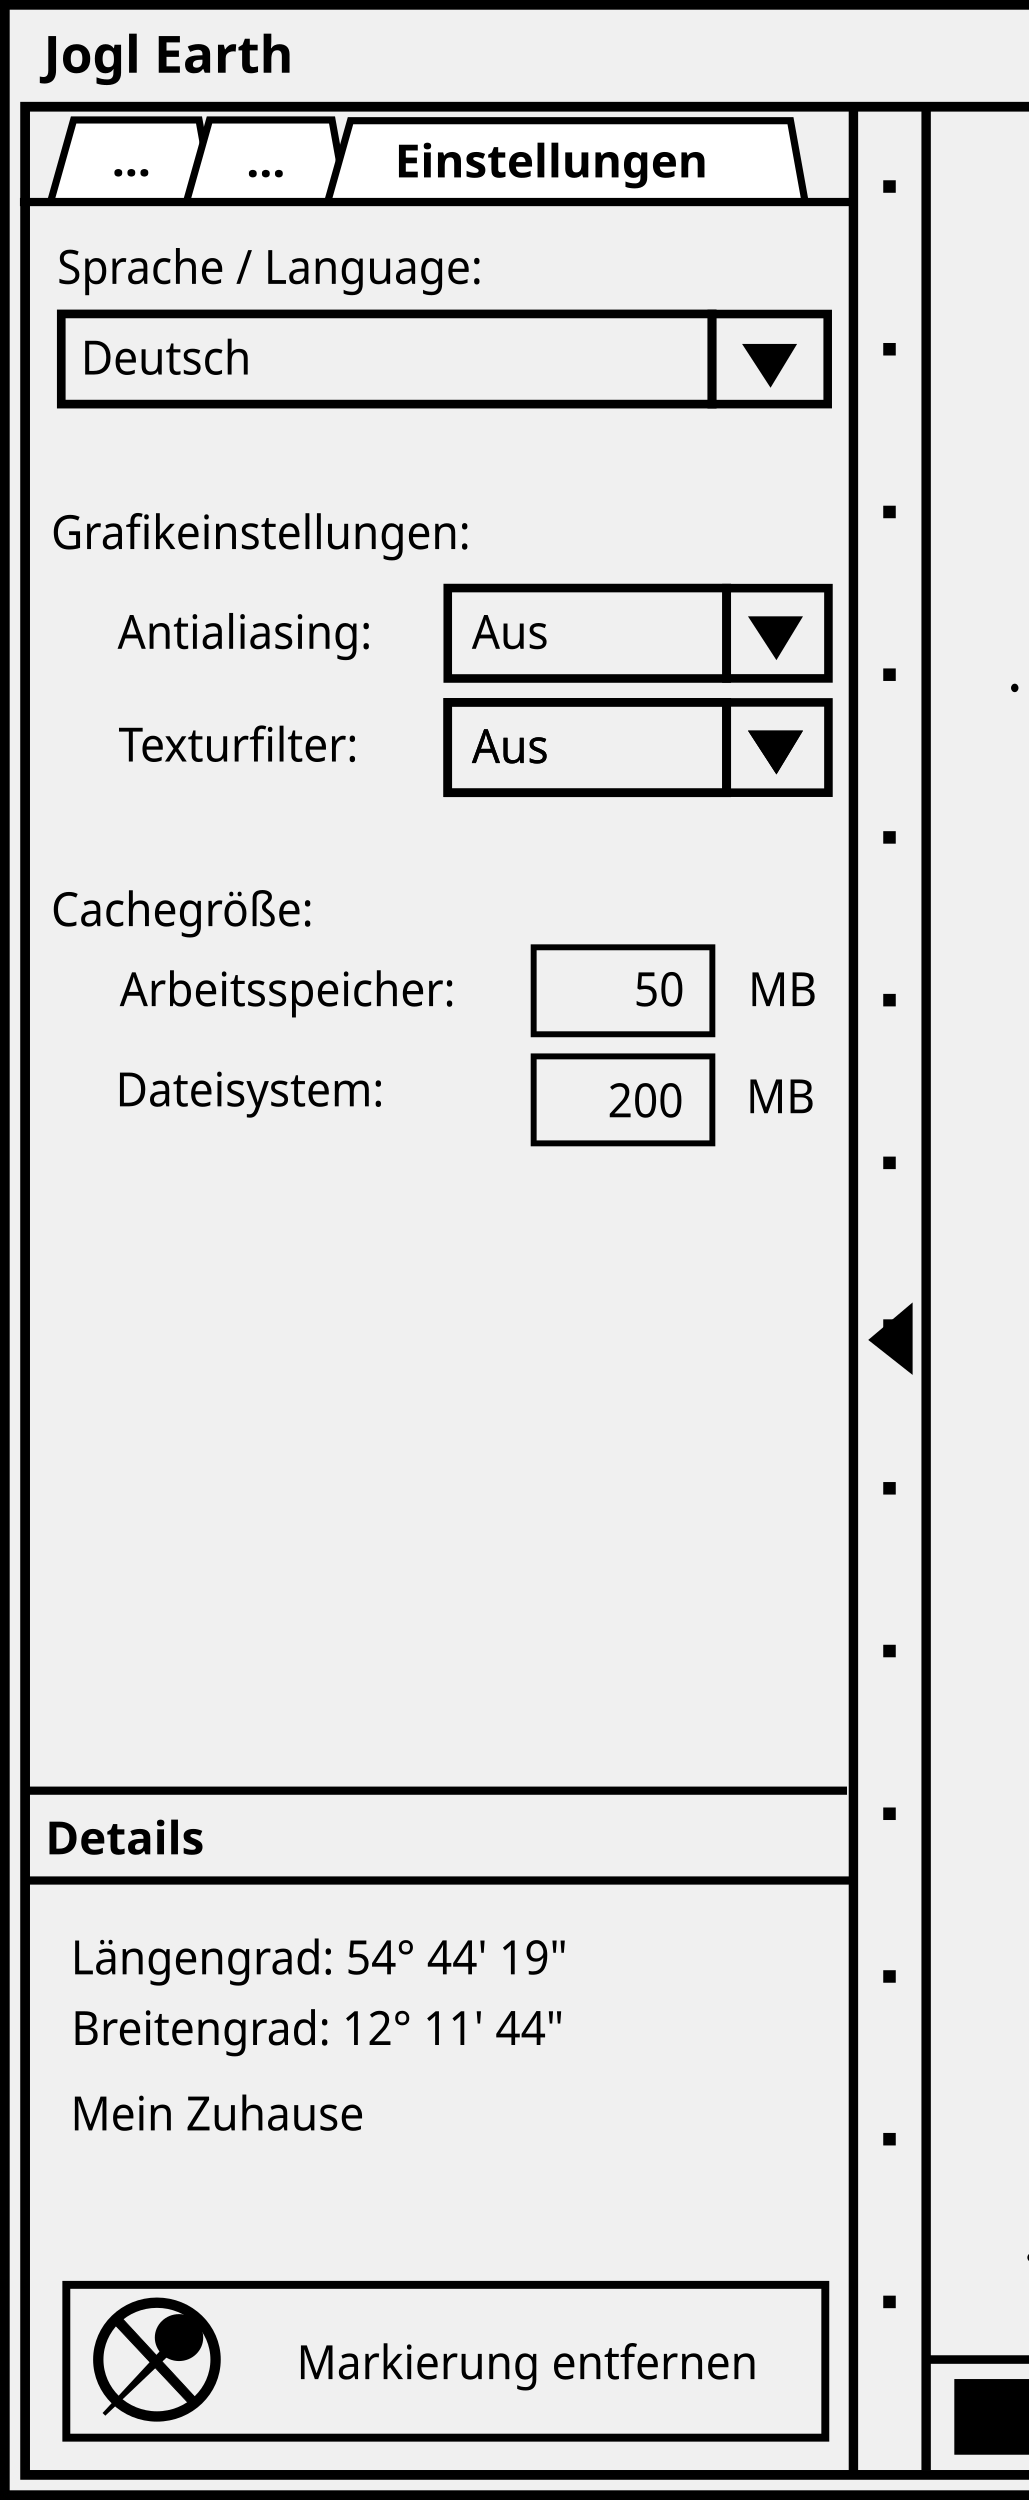
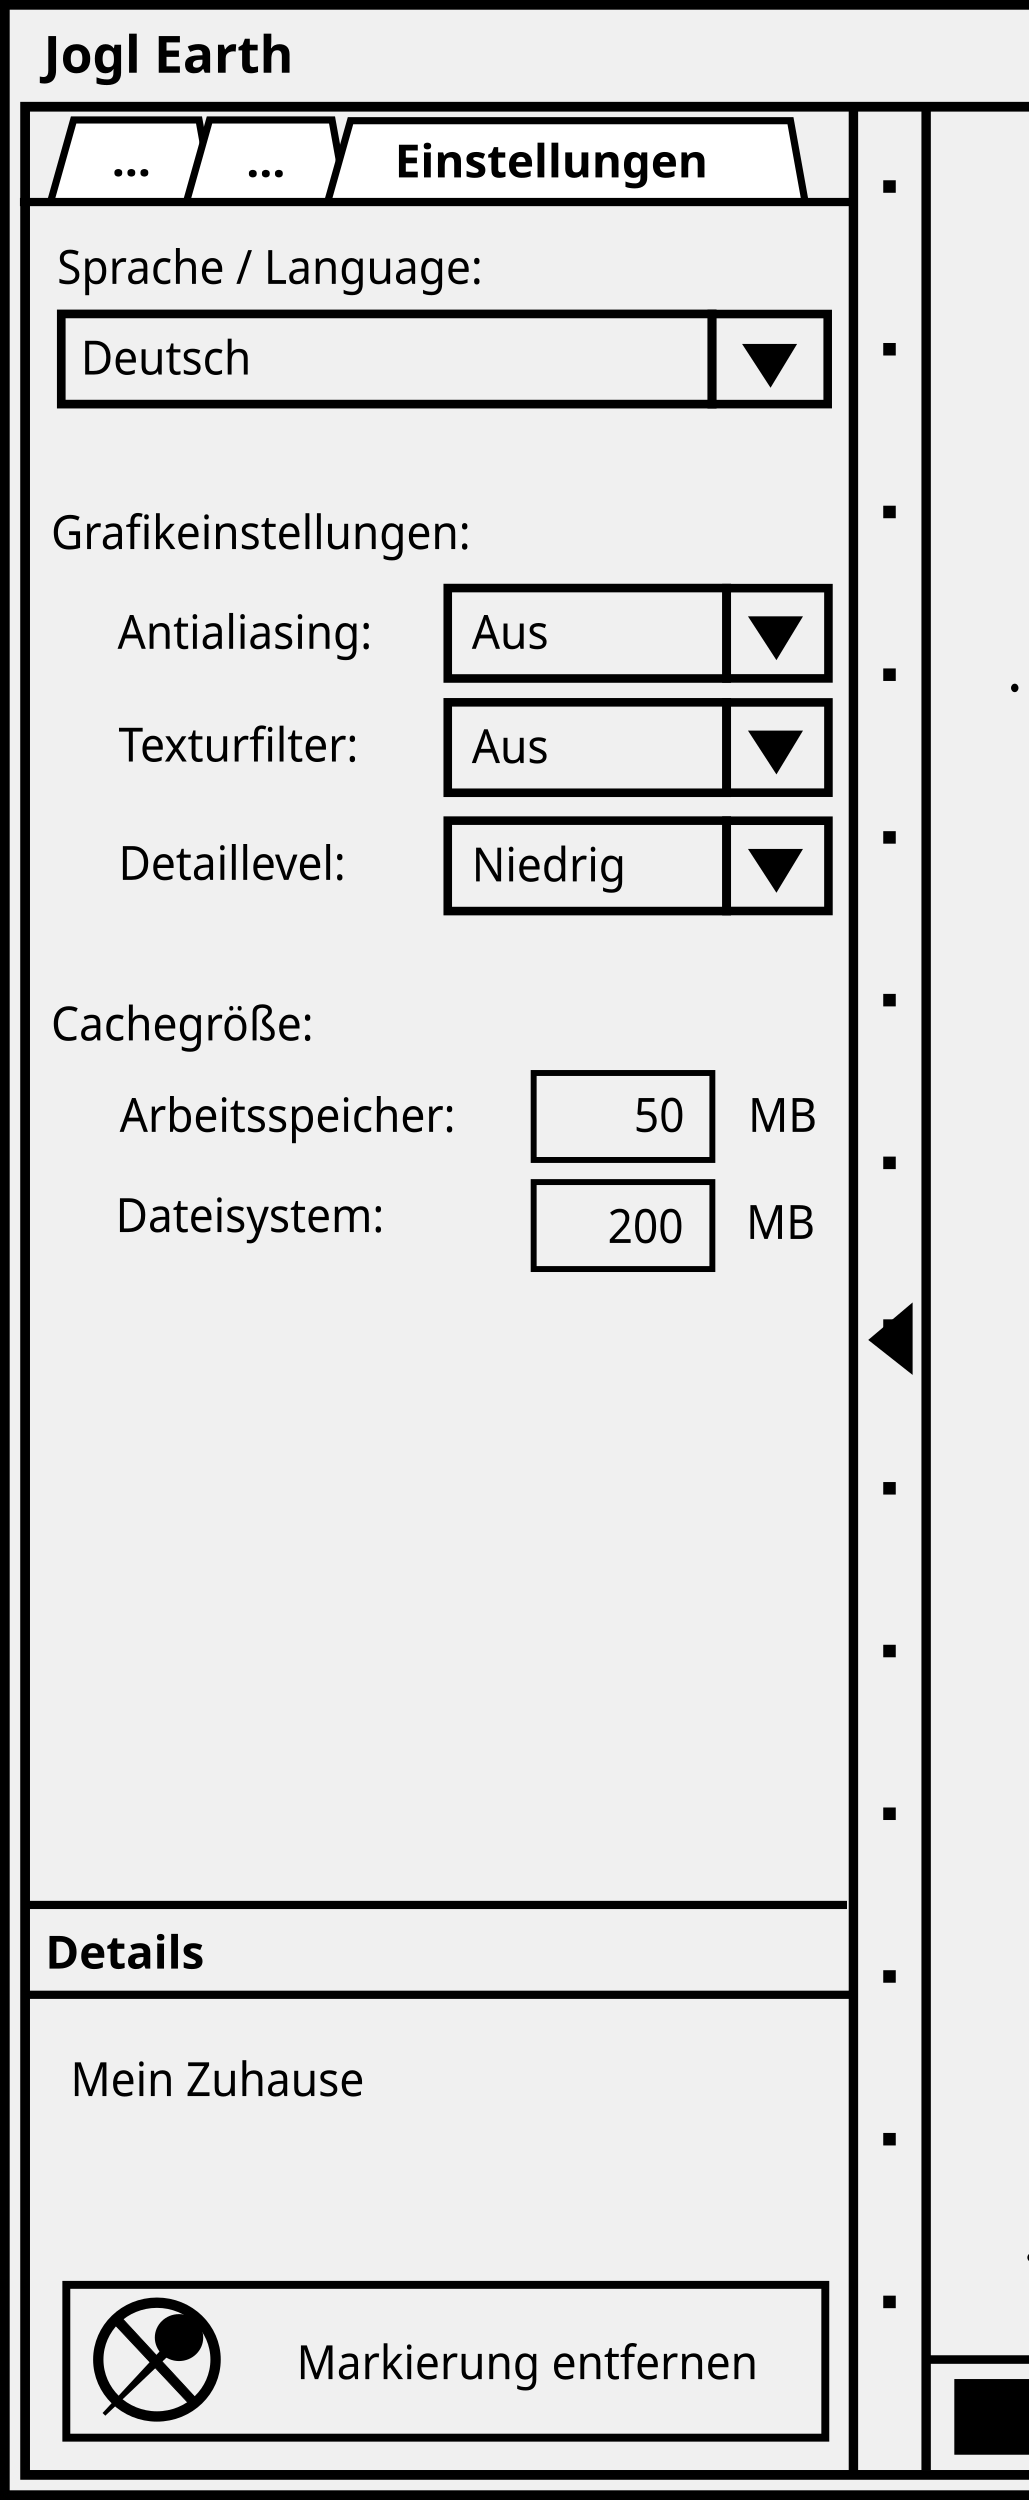
<svg xmlns="http://www.w3.org/2000/svg" width="180" height="437.555" id="svg2" version="1.1">
  <defs id="defs4" />
  <g id="layer1" transform="translate(-18.82523,-301.1038)">
-     <text xml:space="preserve" style="font-size:36.812px;font-style:normal;font-weight:normal;text-align:start;line-height:125%;letter-spacing:0px;word-spacing:0px;text-anchor:start;fill:#000000;fill-opacity:1;stroke:none;font-family:Sans" x="154.671" y="462.07" id="text7509" transform="scale(0.96829,1.032749)">
-       <tspan id="tspan7511" x="154.671" y="462.07" style="font-size:8px;text-align:start;text-anchor:start">MB</tspan>
+     <text xml:space="preserve" style="font-size:36.812px;font-style:normal;font-weight:normal;text-align:start;line-height:125%;letter-spacing:0px;word-spacing:0px;text-anchor:start;fill:#000000;fill-opacity:1;stroke:none;font-family:Sans" x="154.671" y="483.373" id="text7509" transform="scale(0.96829,1.032749)">
+       <tspan id="tspan7511" x="154.671" y="483.373" style="font-size:8px;text-align:start;text-anchor:start">MB</tspan>
    </text>
    <path id="path4767" d="m 27.656,336.49 4.053,-14.39 21.947,0 2.533,14.039" style="fill:#ffffff;fill-opacity:1;stroke:#000000;stroke-width:1.252;stroke-linecap:butt;stroke-linejoin:miter;stroke-miterlimit:4;stroke-opacity:1;stroke-dasharray:none" />
-     <text xml:space="preserve" style="font-size:36.812px;font-style:normal;font-weight:normal;text-align:start;line-height:125%;letter-spacing:0px;word-spacing:0px;text-anchor:start;fill:#000000;fill-opacity:1;stroke:none;font-family:Sans" x="28.676" y="448.514" id="text7493" transform="scale(0.96829,1.032749)">
-       <tspan id="tspan7495" x="28.676" y="448.514" style="font-size:8px;text-align:start;text-anchor:start">Cachegröße:</tspan>
+     <text xml:space="preserve" style="font-size:36.812px;font-style:normal;font-weight:normal;text-align:start;line-height:125%;letter-spacing:0px;word-spacing:0px;text-anchor:start;fill:#000000;fill-opacity:1;stroke:none;font-family:Sans" x="28.676" y="467.88" id="text7493" transform="scale(0.96829,1.032749)">
+       <tspan id="tspan7495" x="28.676" y="467.88" style="font-size:8px;text-align:start;text-anchor:start">Cachegröße:</tspan>
    </text>
    <rect style="fill:none;stroke:#000000;stroke-width:1.706;stroke-linecap:butt;stroke-linejoin:miter;stroke-miterlimit:4;stroke-opacity:1;stroke-dasharray:none" id="rect2985" width="561.002" height="414.481" x="23.219" y="319.784" />
    <path style="fill:none;stroke:#000000;stroke-width:1.647;stroke-linecap:butt;stroke-linejoin:miter;stroke-miterlimit:4;stroke-opacity:1;stroke-dasharray:none" d="m 180.919,319.598 0,413.87" id="path3755" />
    <path style="fill:none;stroke:#000000;stroke-width:1.497;stroke-linecap:butt;stroke-linejoin:miter;stroke-miterlimit:4;stroke-opacity:1;stroke-dasharray:none" d="m 181.296,714.076 375.1,0" id="path3759" />
    <rect y="301.952" x="19.674" height="435.859" width="567.379" id="rect3761" style="fill:none;stroke:#000000;stroke-width:1.697;stroke-linecap:butt;stroke-linejoin:miter;stroke-miterlimit:4;stroke-opacity:1;stroke-dasharray:none" />
    <rect y="-729.984" x="-245.489" height="11.804" width="28.916" id="rect3799" style="fill:none;stroke:#000000;stroke-width:1.504;stroke-miterlimit:4;stroke-opacity:1;stroke-dasharray:none" transform="scale(-1,-1)" />
    <rect style="fill:#000000;fill-opacity:1;stroke:#000000;stroke-width:1.771;stroke-miterlimit:4;stroke-opacity:1;stroke-dasharray:none" id="rect3801" width="41.275" height="11.476" x="-228.012" y="-729.85" transform="scale(-1,-1)" />
    <text xml:space="preserve" style="font-size:40px;font-style:normal;font-weight:normal;line-height:125%;letter-spacing:0px;word-spacing:0px;fill:#000000;fill-opacity:1;stroke:none;font-family:Sans" x="207.839" y="726.166" id="text3803">
      <tspan id="tspan3805" x="207.839" y="726.166" style="font-size:6px;font-weight:bold;fill:#ffffff;-inkscape-font-specification:Sans Bold">75%</tspan>
    </text>
    <path transform="matrix(0.006629,0,0,0.00788205,246.0169,393.2799)" d="m 483.571,409.148 c 0,51.875 -43.972,93.929 -98.214,93.929 -54.242,0 -98.214,-42.053 -98.214,-93.929 0,-51.875 43.972,-93.929 98.214,-93.929 54.242,0 98.214,42.053 98.214,93.929 z" id="path3820-26" style="fill:#000000;fill-opacity:1;stroke:none" />
    <path transform="matrix(0.006629,0,0,0.00788205,243.5169,365.0656)" d="m 483.571,409.148 c 0,51.875 -43.972,93.929 -98.214,93.929 -54.242,0 -98.214,-42.053 -98.214,-93.929 0,-51.875 43.972,-93.929 98.214,-93.929 54.242,0 98.214,42.053 98.214,93.929 z" id="path3820-9" style="fill:#000000;fill-opacity:1;stroke:none" />
    <path transform="matrix(0.006629,0,0,0.00788205,253.5169,456.4942)" d="m 483.571,409.148 c 0,51.875 -43.972,93.929 -98.214,93.929 -54.242,0 -98.214,-42.053 -98.214,-93.929 0,-51.875 43.972,-93.929 98.214,-93.929 54.242,0 98.214,42.053 98.214,93.929 z" id="path3820-0" style="fill:#000000;fill-opacity:1;stroke:none" />
    <path transform="matrix(0.006629,0,0,0.00788205,224.2312,421.1371)" d="m 483.571,409.148 c 0,51.875 -43.972,93.929 -98.214,93.929 -54.242,0 -98.214,-42.053 -98.214,-93.929 0,-51.875 43.972,-93.929 98.214,-93.929 54.242,0 98.214,42.053 98.214,93.929 z" id="path3820-8" style="fill:#000000;fill-opacity:1;stroke:none" />
    <path transform="matrix(0.006629,0,0,0.00788205,229.9455,476.8514)" d="m 483.571,409.148 c 0,51.875 -43.972,93.929 -98.214,93.929 -54.242,0 -98.214,-42.053 -98.214,-93.929 0,-51.875 43.972,-93.929 98.214,-93.929 54.242,0 98.214,42.053 98.214,93.929 z" id="path3820-269" style="fill:#000000;fill-opacity:1;stroke:none" />
    <path transform="matrix(0.006629,0,0,0.00788205,226.0169,341.1371)" d="m 483.571,409.148 c 0,51.875 -43.972,93.929 -98.214,93.929 -54.242,0 -98.214,-42.053 -98.214,-93.929 0,-51.875 43.972,-93.929 98.214,-93.929 54.242,0 98.214,42.053 98.214,93.929 z" id="path3820-02" style="fill:#000000;fill-opacity:1;stroke:none" />
    <path transform="matrix(0.006629,0,0,0.00788205,208.1598,356.1371)" d="m 483.571,409.148 c 0,51.875 -43.972,93.929 -98.214,93.929 -54.242,0 -98.214,-42.053 -98.214,-93.929 0,-51.875 43.972,-93.929 98.214,-93.929 54.242,0 98.214,42.053 98.214,93.929 z" id="path3820-86" style="fill:#000000;fill-opacity:1;stroke:none" />
    <path transform="matrix(0.006629,0,0,0.00788205,212.4455,395.4228)" d="m 483.571,409.148 c 0,51.875 -43.972,93.929 -98.214,93.929 -54.242,0 -98.214,-42.053 -98.214,-93.929 0,-51.875 43.972,-93.929 98.214,-93.929 54.242,0 98.214,42.053 98.214,93.929 z" id="path3820-19" style="fill:#000000;fill-opacity:1;stroke:none" />
    <path transform="matrix(0.006629,0,0,0.00788205,228.1598,376.8514)" d="m 483.571,409.148 c 0,51.875 -43.972,93.929 -98.214,93.929 -54.242,0 -98.214,-42.053 -98.214,-93.929 0,-51.875 43.972,-93.929 98.214,-93.929 54.242,0 98.214,42.053 98.214,93.929 z" id="path3820-38" style="fill:#000000;fill-opacity:1;stroke:none" />
    <path transform="matrix(0.006629,0,0,0.00788205,211.0169,468.9942)" d="m 483.571,409.148 c 0,51.875 -43.972,93.929 -98.214,93.929 -54.242,0 -98.214,-42.053 -98.214,-93.929 0,-51.875 43.972,-93.929 98.214,-93.929 54.242,0 98.214,42.053 98.214,93.929 z" id="path3820-6" style="fill:#000000;fill-opacity:1;stroke:none" />
    <path transform="matrix(0.006629,0,0,0.00788205,193.874,418.2799)" d="m 483.571,409.148 c 0,51.875 -43.972,93.929 -98.214,93.929 -54.242,0 -98.214,-42.053 -98.214,-93.929 0,-51.875 43.972,-93.929 98.214,-93.929 54.242,0 98.214,42.053 98.214,93.929 z" id="path3820-09" style="fill:#000000;fill-opacity:1;stroke:none" />
    <path transform="matrix(0.006629,0,0,0.00788205,198.874,483.2799)" d="m 483.571,409.148 c 0,51.875 -43.972,93.929 -98.214,93.929 -54.242,0 -98.214,-42.053 -98.214,-93.929 0,-51.875 43.972,-93.929 98.214,-93.929 54.242,0 98.214,42.053 98.214,93.929 z" id="path3820-45" style="fill:#000000;fill-opacity:1;stroke:none" />
    <path transform="matrix(0.006629,0,0,0.00788205,219.5883,509.7085)" d="m 483.571,409.148 c 0,51.875 -43.972,93.929 -98.214,93.929 -54.242,0 -98.214,-42.053 -98.214,-93.929 0,-51.875 43.972,-93.929 98.214,-93.929 54.242,0 98.214,42.053 98.214,93.929 z" id="path3820-44" style="fill:#000000;fill-opacity:1;stroke:none" />
    <path transform="matrix(0.006629,0,0,0.00788205,251.7312,505.4228)" d="m 483.571,409.148 c 0,51.875 -43.972,93.929 -98.214,93.929 -54.242,0 -98.214,-42.053 -98.214,-93.929 0,-51.875 43.972,-93.929 98.214,-93.929 54.242,0 98.214,42.053 98.214,93.929 z" id="path3820-94" style="fill:#000000;fill-opacity:1;stroke:none" />
    <path transform="matrix(0.006629,0,0,0.00788205,251.0169,551.8514)" d="m 483.571,409.148 c 0,51.875 -43.972,93.929 -98.214,93.929 -54.242,0 -98.214,-42.053 -98.214,-93.929 0,-51.875 43.972,-93.929 98.214,-93.929 54.242,0 98.214,42.053 98.214,93.929 z" id="path3820-48" style="fill:#000000;fill-opacity:1;stroke:none" />
    <path transform="matrix(0.006629,0,0,0.00788205,240.3026,536.8514)" d="m 483.571,409.148 c 0,51.875 -43.972,93.929 -98.214,93.929 -54.242,0 -98.214,-42.053 -98.214,-93.929 0,-51.875 43.972,-93.929 98.214,-93.929 54.242,0 98.214,42.053 98.214,93.929 z" id="path3820-00" style="fill:#000000;fill-opacity:1;stroke:none" />
-     <path transform="matrix(0.006629,0,0,0.00788205,213.874,629.4228)" d="m 483.571,409.148 c 0,51.875 -43.972,93.929 -98.214,93.929 -54.242,0 -98.214,-42.053 -98.214,-93.929 0,-51.875 43.972,-93.929 98.214,-93.929 54.242,0 98.214,42.053 98.214,93.929 z" id="path3820-15" style="fill:#000000;fill-opacity:1;stroke:none" />
+     <path transform="matrix(0.006629,0,0,0.00788205,213.874,649.4228)" d="m 483.571,409.148 a 98.214,93.929 0 1 1 -196.429,0 98.214,93.929 0 1 1 196.429,0 z" id="path3820-15" style="fill:#000000;fill-opacity:1;stroke:none" />
    <path transform="matrix(0.006629,0,0,0.00788205,206.7312,659.4228)" d="m 483.571,409.148 c 0,51.875 -43.972,93.929 -98.214,93.929 -54.242,0 -98.214,-42.053 -98.214,-93.929 0,-51.875 43.972,-93.929 98.214,-93.929 54.242,0 98.214,42.053 98.214,93.929 z" id="path3820-04" style="fill:#000000;fill-opacity:1;stroke:none" />
    <path transform="matrix(0.006629,0,0,0.00788205,216.7312,675.8514)" d="m 483.571,409.148 c 0,51.875 -43.972,93.929 -98.214,93.929 -54.242,0 -98.214,-42.053 -98.214,-93.929 0,-51.875 43.972,-93.929 98.214,-93.929 54.242,0 98.214,42.053 98.214,93.929 z" id="path3820-21" style="fill:#000000;fill-opacity:1;stroke:none" />
    <path transform="matrix(0.006629,0,0,-0.00788205,196.7312,699.4441)" d="m 483.571,409.148 c 0,51.875 -43.972,93.929 -98.214,93.929 -54.242,0 -98.214,-42.053 -98.214,-93.929 0,-51.875 43.972,-93.929 98.214,-93.929 54.242,0 98.214,42.053 98.214,93.929 z" id="path3820-46" style="fill:#000000;fill-opacity:1;stroke:none" />
    <path transform="matrix(0.006629,0,0,0.00788205,256.0169,578.2799)" d="m 483.571,409.148 c 0,51.875 -43.972,93.929 -98.214,93.929 -54.242,0 -98.214,-42.053 -98.214,-93.929 0,-51.875 43.972,-93.929 98.214,-93.929 54.242,0 98.214,42.053 98.214,93.929 z" id="path3820-97" style="fill:#000000;fill-opacity:1;stroke:none" />
    <path transform="matrix(0.006629,0,0,0.00788205,230.3026,652.2799)" d="m 483.571,409.148 c 0,51.875 -43.972,93.929 -98.214,93.929 -54.242,0 -98.214,-42.053 -98.214,-93.929 0,-51.875 43.972,-93.929 98.214,-93.929 54.242,0 98.214,42.053 98.214,93.929 z" id="path3820-723" style="fill:#000000;fill-opacity:1;stroke:none" />
    <path transform="matrix(0.006629,0,0,0.00788205,201.0169,528.2799)" d="m 483.571,409.148 c 0,51.875 -43.972,93.929 -98.214,93.929 -54.242,0 -98.214,-42.053 -98.214,-93.929 0,-51.875 43.972,-93.929 98.214,-93.929 54.242,0 98.214,42.053 98.214,93.929 z" id="path3820-113" style="fill:#000000;fill-opacity:1;stroke:none" />
-     <path style="fill:none;stroke:#000000;stroke-width:1.439;stroke-linecap:butt;stroke-linejoin:miter;stroke-miterlimit:4;stroke-opacity:1;stroke-dasharray:none" d="m 22.701,630.235 144.975,0" id="path4734" />
-     <path style="fill:none;stroke:#000000;stroke-width:1.434;stroke-linecap:butt;stroke-linejoin:miter;stroke-miterlimit:4;stroke-opacity:1;stroke-dasharray:none" d="m 22.696,614.512 144.374,0" id="path4736" />
-     <text xml:space="preserve" style="font-size:40px;font-style:normal;font-weight:normal;line-height:125%;letter-spacing:0px;word-spacing:0px;fill:#000000;fill-opacity:1;stroke:none;font-family:Sans" x="26.769" y="625.656" id="text4738">
-       <tspan id="tspan4740" x="26.769" y="625.656" style="font-size:8px;font-weight:bold;-inkscape-font-specification:Sans Bold">Details</tspan>
+     <path style="fill:none;stroke:#000000;stroke-width:1.439;stroke-linecap:butt;stroke-linejoin:miter;stroke-miterlimit:4;stroke-opacity:1;stroke-dasharray:none" d="m 22.701,650.235 144.975,0" id="path4734" />
+     <path style="fill:none;stroke:#000000;stroke-width:1.434;stroke-linecap:butt;stroke-linejoin:miter;stroke-miterlimit:4;stroke-opacity:1;stroke-dasharray:none" d="m 22.696,634.512 144.374,0" id="path4736" />
+     <text xml:space="preserve" style="font-size:40px;font-style:normal;font-weight:normal;line-height:125%;letter-spacing:0px;word-spacing:0px;fill:#000000;fill-opacity:1;stroke:none;font-family:Sans" x="26.769" y="645.656" id="text4738">
+       <tspan id="tspan4740" x="26.769" y="645.656" style="font-size:8px;font-weight:bold;-inkscape-font-specification:Sans Bold">Details</tspan>
    </text>
    <path style="fill:#ffffff;fill-opacity:1;stroke:#000000;stroke-width:1.252;stroke-linecap:butt;stroke-linejoin:miter;stroke-miterlimit:4;stroke-opacity:1;stroke-dasharray:none" d="m 51.442,336.49 4.053,-14.39 21.441,0 2.533,14.039" id="path4769" />
    <path style="fill:#ffffff;fill-opacity:1;stroke:#000000;stroke-width:1.252;stroke-linecap:butt;stroke-linejoin:miter;stroke-miterlimit:4;stroke-opacity:1;stroke-dasharray:none" d="m 76.12,336.618 4.053,-14.39 77,0 2.533,14.039" id="path4744" />
    <path id="path4742" d="m 22.316,336.463 146.488,0" style="fill:none;stroke:#000000;stroke-width:1.442;stroke-linecap:butt;stroke-linejoin:miter;stroke-miterlimit:4;stroke-opacity:1;stroke-dasharray:none" />
    <text id="text4771" y="331.903" x="38.389" style="font-size:40px;font-style:normal;font-weight:normal;line-height:125%;letter-spacing:0px;word-spacing:0px;fill:#000000;fill-opacity:1;stroke:none;font-family:Sans" xml:space="preserve">
      <tspan style="font-size:8px;font-weight:bold;-inkscape-font-specification:Sans Bold" y="331.903" x="38.389" id="tspan4773">...</tspan>
    </text>
    <text id="text4779" y="313.834" x="26.463" style="font-size:40px;font-style:normal;font-weight:normal;line-height:125%;letter-spacing:0px;word-spacing:0px;fill:#000000;fill-opacity:1;stroke:none;font-family:Sans" xml:space="preserve">
      <tspan style="font-size:9px;font-weight:bold;-inkscape-font-specification:Sans Bold" y="313.834" x="26.463" id="tspan4781">Jogl Earth</tspan>
    </text>
    <path id="path4783" d="m 168.194,319.039 0,414.734" style="fill:none;stroke:#000000;stroke-width:1.648;stroke-linecap:butt;stroke-linejoin:miter;stroke-miterlimit:4;stroke-opacity:1;stroke-dasharray:none" />
    <path style="fill:none;stroke:#000000;stroke-width:2.191;stroke-linecap:butt;stroke-linejoin:miter;stroke-miterlimit:4;stroke-opacity:1;stroke-dasharray:2.191, 26.289;stroke-dashoffset:0" d="m 174.507,332.655 0,394.005" id="path4787" />
    <path style="fill:#000000;fill-opacity:1;stroke:#000000;stroke-width:0.556px;stroke-linecap:butt;stroke-linejoin:miter;stroke-opacity:1" d="m 178.276,529.656 0,11.52 -7.051,-5.561 z" id="path4785" />
    <text transform="scale(0.96829,1.032749)" id="text4789-6" y="384.607" x="28.676" style="font-size:36.812px;font-style:normal;font-weight:normal;text-align:start;line-height:125%;letter-spacing:0px;word-spacing:0px;text-anchor:start;fill:#000000;fill-opacity:1;stroke:none;font-family:Sans" xml:space="preserve">
      <tspan style="font-size:8px;text-align:start;text-anchor:start" y="384.607" x="28.676" id="tspan4791-6">Grafikeinstellungen:</tspan>
    </text>
-     <text xml:space="preserve" style="font-size:36.812px;font-style:normal;font-weight:normal;text-align:start;line-height:125%;letter-spacing:0px;word-spacing:0px;text-anchor:start;fill:#000000;fill-opacity:1;stroke:none;font-family:Sans" x="32.246" y="626.147" id="text3775-2" transform="scale(0.96829,1.032749)">
-       <tspan id="tspan3777-3" x="32.246" y="626.147" style="font-size:8px;text-align:start;text-anchor:start">Längengrad: 54° 44' 19"</tspan>
-     </text>
-     <text xml:space="preserve" style="font-size:36.812px;font-style:normal;font-weight:normal;text-align:start;line-height:125%;letter-spacing:0px;word-spacing:0px;text-anchor:start;fill:#000000;fill-opacity:1;stroke:none;font-family:Sans" x="32.324" y="638.129" id="text3775-2-1" transform="scale(0.96829,1.032749)">
-       <tspan id="tspan3777-3-7" x="32.324" y="638.129" style="font-size:8px;text-align:start;text-anchor:start">Breitengrad: 12° 11' 44"</tspan>
-     </text>
    <rect y="-727.75" x="-163.27" height="26.746" width="132.837" id="rect3799-6-7-6" style="fill:none;stroke:#000000;stroke-width:1.387;stroke-miterlimit:4;stroke-opacity:1;stroke-dasharray:none" transform="scale(-1,-1)" />
-     <text xml:space="preserve" style="font-size:36.812px;font-style:normal;font-weight:normal;text-align:start;line-height:125%;letter-spacing:0px;word-spacing:0px;text-anchor:start;fill:#000000;fill-opacity:1;stroke:none;font-family:Sans" x="32.193" y="652.594" id="text3775-2-1-9" transform="scale(0.96829,1.032749)">
-       <tspan x="32.193" y="652.594" style="font-size:8px;text-align:start;text-anchor:start" id="tspan5194">Mein Zuhause</tspan>
+     <text xml:space="preserve" style="font-size:36.812px;font-style:normal;font-weight:normal;text-align:start;line-height:125%;letter-spacing:0px;word-spacing:0px;text-anchor:start;fill:#000000;fill-opacity:1;stroke:none;font-family:Sans" x="32.193" y="646.784" id="text3775-2-1-9" transform="scale(0.96829,1.032749)">
+       <tspan x="32.193" y="646.784" style="font-size:8px;text-align:start;text-anchor:start" id="tspan5194">Mein Zuhause</tspan>
    </text>
    <g id="g5202" transform="translate(2.5,136.7498)">
      <path transform="matrix(0.6777251,0,0,0.6777251,30.03643,310.124)" d="m 32.25,388.594 c 0,3.348 -2.798,6.062 -6.25,6.062 -3.452,0 -6.25,-2.714 -6.25,-6.062 0,-3.348 2.798,-6.062 6.25,-6.062 3.452,0 6.25,2.714 6.25,6.062 z" id="path5198" style="fill:#000000;fill-opacity:1;stroke:none" />
      <path id="path5200" d="m 47.318,573.102 -12.792,13.809 13.639,-12.961 z" style="fill:#000000;fill-opacity:1;stroke:#000000;stroke-width:0.678px;stroke-linecap:butt;stroke-linejoin:miter;stroke-opacity:1" />
    </g>
    <text xml:space="preserve" style="font-size:36.812px;font-style:normal;font-weight:normal;text-align:start;line-height:125%;letter-spacing:0px;word-spacing:0px;text-anchor:start;fill:#000000;fill-opacity:1;stroke:none;font-family:Sans" x="73.056" y="694.756" id="text3775-2-1-7" transform="scale(0.96829,1.032749)">
      <tspan id="tspan3777-3-7-5" x="73.056" y="694.756" style="font-size:8px;text-align:start;text-anchor:start">Markierung entfernen</tspan>
    </text>
    <text xml:space="preserve" style="font-size:36.812px;font-style:normal;font-weight:normal;text-align:start;line-height:125%;letter-spacing:0px;word-spacing:0px;text-anchor:start;fill:#000000;fill-opacity:1;stroke:none;font-family:Sans" x="29.772" y="339.663" id="text5556" transform="scale(0.96829,1.032749)">
      <tspan id="tspan5558" x="29.772" y="339.663" style="font-size:8px;text-align:start;text-anchor:start">Sprache / Language:</tspan>
    </text>
    <rect transform="scale(-1,-1)" style="fill:none;stroke:#000000;stroke-width:1.516;stroke-miterlimit:4;stroke-opacity:1;stroke-dasharray:none" id="rect5560" width="113.934" height="15.785" x="-143.482" y="-371.833" />
    <rect y="-371.833" x="143.398" height="15.767" width="20.293" id="rect5562" style="fill:none;stroke:#000000;stroke-width:1.5;stroke-miterlimit:4;stroke-opacity:1;stroke-dasharray:none" transform="scale(1,-1)" />
    <text xml:space="preserve" style="font-size:36.812px;font-style:normal;font-weight:normal;text-align:start;line-height:125%;letter-spacing:0px;word-spacing:0px;text-anchor:start;fill:#000000;fill-opacity:1;stroke:none;font-family:Sans" x="34.058" y="355.028" id="text5556-2" transform="scale(0.96829,1.032749)">
      <tspan id="tspan5558-9" x="34.058" y="355.028" style="font-size:8px;font-style:normal;text-align:start;text-anchor:start;-inkscape-font-specification:Sans">Deutsch</tspan>
    </text>
    <path style="fill:none;stroke:#000000;stroke-width:1.101;stroke-miterlimit:4;stroke-opacity:1;stroke-dasharray:none" id="path7352" d="m 32.25,388.594 c 0,3.348 -2.798,6.062 -6.25,6.062 -3.452,0 -6.25,-2.714 -6.25,-6.062 0,-3.348 2.798,-6.062 6.25,-6.062 3.452,0 6.25,2.714 6.25,6.062 z" transform="matrix(1.642381,0,0,-1.642381,3.589712,1352.304)" />
    <path style="fill:#000000;fill-opacity:1;stroke:#000000;stroke-width:0.171;stroke-linecap:butt;stroke-linejoin:miter;stroke-miterlimit:4;stroke-opacity:1;stroke-dasharray:none" d="M 39.913,706.561 53.093,720.825 52.018,721.92 38.684,707.693" id="path7354" />
    <text xml:space="preserve" style="font-size:40px;font-style:normal;font-weight:normal;line-height:125%;letter-spacing:0px;word-spacing:0px;fill:#000000;fill-opacity:1;stroke:none;font-family:Sans" x="61.928" y="332.048" id="text4775">
      <tspan id="tspan4777" x="61.928" y="332.048" style="font-size:8px;font-weight:bold;-inkscape-font-specification:Sans Bold">...</tspan>
    </text>
    <text xml:space="preserve" style="font-size:40px;font-style:normal;font-weight:normal;line-height:125%;letter-spacing:0px;word-spacing:0px;fill:#000000;fill-opacity:1;stroke:none;font-family:Sans" x="87.928" y="332.155" id="text4738-9">
      <tspan id="tspan4740-7" x="87.928" y="332.155" style="font-size:8px;font-weight:bold;-inkscape-font-specification:Sans Bold">Einstellungen</tspan>
    </text>
    <path id="path7407" d="m 149.359,361.654 8.346,0 -4.029,6.648 z" style="fill:#000000;fill-opacity:1;stroke:#000000;stroke-width:0.71;stroke-linecap:butt;stroke-linejoin:miter;stroke-miterlimit:4;stroke-opacity:1;stroke-dasharray:none" />
    <text transform="scale(0.96829,1.032749)" id="text7417" y="401.512" x="40.688" style="font-size:36.812px;font-style:normal;font-weight:normal;text-align:start;line-height:125%;letter-spacing:0px;word-spacing:0px;text-anchor:start;fill:#000000;fill-opacity:1;stroke:none;font-family:Sans" xml:space="preserve">
      <tspan style="font-size:8px;font-style:normal;text-align:start;text-anchor:start;-inkscape-font-specification:Sans" y="401.512" x="40.688" id="tspan7419">Antialiasing:</tspan>
    </text>
    <text xml:space="preserve" style="font-size:36.812px;font-style:normal;font-weight:normal;text-align:start;line-height:125%;letter-spacing:0px;word-spacing:0px;text-anchor:start;fill:#000000;fill-opacity:1;stroke:none;font-family:Sans" x="40.87" y="420.62" id="text7427" transform="scale(0.96829,1.032749)">
      <tspan id="tspan7429" x="40.87" y="420.62" style="font-size:8px;font-style:normal;text-align:start;text-anchor:start;-inkscape-font-specification:Sans">Texturfilter:</tspan>
    </text>
-     <text xml:space="preserve" style="font-size:36.812px;font-style:normal;font-weight:normal;text-align:start;line-height:125%;letter-spacing:0px;word-spacing:0px;text-anchor:start;fill:#000000;fill-opacity:1;stroke:none;font-family:Sans" x="40.339" y="479.05" id="text7501" transform="scale(0.96829,1.032749)">
-       <tspan id="tspan7503" x="40.339" y="479.05" style="font-size:8px;text-align:start;text-anchor:start">Dateisystem:</tspan>
+     <text xml:space="preserve" style="font-size:36.812px;font-style:normal;font-weight:normal;text-align:start;line-height:125%;letter-spacing:0px;word-spacing:0px;text-anchor:start;fill:#000000;fill-opacity:1;stroke:none;font-family:Sans" x="40.339" y="500.352" id="text7501" transform="scale(0.96829,1.032749)">
+       <tspan id="tspan7503" x="40.339" y="500.352" style="font-size:8px;text-align:start;text-anchor:start">Dateisystem:</tspan>
    </text>
-     <text transform="scale(0.96829,1.032749)" id="text7497" y="462.07" x="41.069" style="font-size:36.812px;font-style:normal;font-weight:normal;text-align:start;line-height:125%;letter-spacing:0px;word-spacing:0px;text-anchor:start;fill:#000000;fill-opacity:1;stroke:none;font-family:Sans" xml:space="preserve">
-       <tspan style="font-size:8px;text-align:start;text-anchor:start" y="462.07" x="41.069" id="tspan7499">Arbeitsspeicher:</tspan>
+     <text transform="scale(0.96829,1.032749)" id="text7497" y="483.373" x="41.069" style="font-size:36.812px;font-style:normal;font-weight:normal;text-align:start;line-height:125%;letter-spacing:0px;word-spacing:0px;text-anchor:start;fill:#000000;fill-opacity:1;stroke:none;font-family:Sans" xml:space="preserve">
+       <tspan style="font-size:8px;text-align:start;text-anchor:start" y="483.373" x="41.069" id="tspan7499">Arbeitsspeicher:</tspan>
    </text>
-     <rect transform="scale(-1,-1)" style="fill:none;stroke:#000000;stroke-width:1.037;stroke-miterlimit:4;stroke-opacity:1;stroke-dasharray:none" id="rect7505" width="31.275" height="15.222" x="-143.504" y="-482.124" />
-     <rect y="-501.216" x="-143.504" height="15.222" width="31.275" id="rect7507" style="fill:none;stroke:#000000;stroke-width:1.037;stroke-miterlimit:4;stroke-opacity:1;stroke-dasharray:none" transform="scale(-1,-1)" />
-     <text transform="scale(0.96829,1.032749)" id="text7513" y="480.214" x="154.306" style="font-size:36.812px;font-style:normal;font-weight:normal;text-align:start;line-height:125%;letter-spacing:0px;word-spacing:0px;text-anchor:start;fill:#000000;fill-opacity:1;stroke:none;font-family:Sans" xml:space="preserve">
-       <tspan style="font-size:8px;text-align:start;text-anchor:start" y="480.214" x="154.306" id="tspan7515">MB</tspan>
+     <rect transform="scale(-1,-1)" style="fill:none;stroke:#000000;stroke-width:1.037;stroke-miterlimit:4;stroke-opacity:1;stroke-dasharray:none" id="rect7505" width="31.275" height="15.222" x="-143.504" y="-504.124" />
+     <rect y="-523.216" x="-143.504" height="15.222" width="31.275" id="rect7507" style="fill:none;stroke:#000000;stroke-width:1.037;stroke-miterlimit:4;stroke-opacity:1;stroke-dasharray:none" transform="scale(-1,-1)" />
+     <text transform="scale(0.96829,1.032749)" id="text7513" y="501.517" x="154.306" style="font-size:36.812px;font-style:normal;font-weight:normal;text-align:start;line-height:125%;letter-spacing:0px;word-spacing:0px;text-anchor:start;fill:#000000;fill-opacity:1;stroke:none;font-family:Sans" xml:space="preserve">
+       <tspan style="font-size:8px;text-align:start;text-anchor:start" y="501.517" x="154.306" id="tspan7515">MB</tspan>
    </text>
-     <text transform="scale(0.96829,1.032749)" id="text7517" y="462.07" x="134.016" style="font-size:36.812px;font-style:normal;font-weight:normal;text-align:start;line-height:125%;letter-spacing:0px;word-spacing:0px;text-anchor:start;fill:#000000;fill-opacity:1;stroke:none;font-family:Sans" xml:space="preserve">
-       <tspan style="font-size:8px;text-align:start;text-anchor:start" y="462.07" x="134.016" id="tspan7519">50</tspan>
+     <text transform="scale(0.96829,1.032749)" id="text7517" y="483.373" x="134.016" style="font-size:36.812px;font-style:normal;font-weight:normal;text-align:start;line-height:125%;letter-spacing:0px;word-spacing:0px;text-anchor:start;fill:#000000;fill-opacity:1;stroke:none;font-family:Sans" xml:space="preserve">
+       <tspan style="font-size:8px;text-align:start;text-anchor:start" y="483.373" x="134.016" id="tspan7519">50</tspan>
    </text>
-     <text xml:space="preserve" style="font-size:36.812px;font-style:normal;font-weight:normal;text-align:start;line-height:125%;letter-spacing:0px;word-spacing:0px;text-anchor:start;fill:#000000;fill-opacity:1;stroke:none;font-family:Sans" x="129.27" y="480.899" id="text7521" transform="scale(0.96829,1.032749)">
-       <tspan id="tspan7523" x="129.27" y="480.899" style="font-size:8px;text-align:start;text-anchor:start">200</tspan>
+     <text xml:space="preserve" style="font-size:36.812px;font-style:normal;font-weight:normal;text-align:start;line-height:125%;letter-spacing:0px;word-spacing:0px;text-anchor:start;fill:#000000;fill-opacity:1;stroke:none;font-family:Sans" x="129.27" y="502.201" id="text7521" transform="scale(0.96829,1.032749)">
+       <tspan id="tspan7523" x="129.27" y="502.201" style="font-size:8px;text-align:start;text-anchor:start">200</tspan>
    </text>
    <rect y="-439.854" x="-146.021" height="15.828" width="48.829" id="rect3132" style="fill:none;stroke:#000000;stroke-width:1.5;stroke-miterlimit:4;stroke-opacity:1;stroke-dasharray:none" transform="scale(-1,-1)" />
    <rect transform="scale(1,-1)" style="fill:none;stroke:#000000;stroke-width:1.5;stroke-miterlimit:4;stroke-opacity:1;stroke-dasharray:none" id="rect3134" width="17.858" height="15.8" x="145.962" y="-439.842" />
    <text transform="scale(0.96829,1.032749)" id="text3142" y="420.878" x="104.718" style="font-size:36.812px;font-style:normal;font-weight:normal;text-align:start;line-height:125%;letter-spacing:0px;word-spacing:0px;text-anchor:start;fill:#000000;fill-opacity:1;stroke:none;font-family:Sans" xml:space="preserve">
      <tspan style="font-size:8px;font-style:normal;text-align:start;text-anchor:start;-inkscape-font-specification:Sans" y="420.878" x="104.718" id="tspan3144">Aus</tspan>
    </text>
    <path id="path7407-5" d="m 150.39,429.332 8.346,0 -4.029,6.648 z" style="fill:#000000;fill-opacity:1;stroke:#000000;stroke-width:0.71;stroke-linecap:butt;stroke-linejoin:miter;stroke-miterlimit:4;stroke-opacity:1;stroke-dasharray:none" />
-     <rect transform="scale(-1,-1)" style="fill:none;stroke:#000000;stroke-width:1.5;stroke-miterlimit:4;stroke-opacity:1;stroke-dasharray:none" id="rect3110" width="48.829" height="15.828" x="-146.021" y="-439.854" />
-     <text xml:space="preserve" style="font-size:36.812px;font-style:normal;font-weight:normal;text-align:start;line-height:125%;letter-spacing:0px;word-spacing:0px;text-anchor:start;fill:#000000;fill-opacity:1;stroke:none;font-family:Sans" x="104.718" y="420.878" id="text3112" transform="scale(0.96829,1.032749)">
-       <tspan id="tspan3114" x="104.718" y="420.878" style="font-size:8px;font-style:normal;text-align:start;text-anchor:start;-inkscape-font-specification:Sans">Aus</tspan>
-     </text>
-     <path style="fill:#000000;fill-opacity:1;stroke:#000000;stroke-width:0.71;stroke-linecap:butt;stroke-linejoin:miter;stroke-miterlimit:4;stroke-opacity:1;stroke-dasharray:none" d="m 150.39,429.332 8.346,0 -4.029,6.648 z" id="path3116" />
    <rect y="-419.842" x="145.962" height="15.8" width="17.858" id="rect3118" style="fill:none;stroke:#000000;stroke-width:1.5;stroke-miterlimit:4;stroke-opacity:1;stroke-dasharray:none" transform="scale(1,-1)" />
    <rect y="-419.854" x="-146.021" height="15.828" width="48.829" id="rect3120" style="fill:none;stroke:#000000;stroke-width:1.5;stroke-miterlimit:4;stroke-opacity:1;stroke-dasharray:none" transform="scale(-1,-1)" />
    <text transform="scale(0.96829,1.032749)" id="text3122" y="401.512" x="104.718" style="font-size:36.812px;font-style:normal;font-weight:normal;text-align:start;line-height:125%;letter-spacing:0px;word-spacing:0px;text-anchor:start;fill:#000000;fill-opacity:1;stroke:none;font-family:Sans" xml:space="preserve">
      <tspan style="font-size:8px;font-style:normal;text-align:start;text-anchor:start;-inkscape-font-specification:Sans" y="401.512" x="104.718" id="tspan3124">Aus</tspan>
    </text>
    <path id="path3126" d="m 150.39,409.332 8.346,0 -4.029,6.648 z" style="fill:#000000;fill-opacity:1;stroke:#000000;stroke-width:0.71;stroke-linecap:butt;stroke-linejoin:miter;stroke-miterlimit:4;stroke-opacity:1;stroke-dasharray:none" />
+     <text transform="scale(0.96829,1.032749)" id="text3110" y="440.67" x="40.87" style="font-size:36.812px;font-style:normal;font-weight:normal;text-align:start;line-height:125%;letter-spacing:0px;word-spacing:0px;text-anchor:start;fill:#000000;fill-opacity:1;stroke:none;font-family:Sans" xml:space="preserve">
+       <tspan style="font-size:8px;font-style:normal;text-align:start;text-anchor:start;-inkscape-font-specification:Sans" y="440.67" x="40.87" id="tspan3112">Detaillevel:</tspan>
+     </text>
+     <rect transform="scale(-1,-1)" style="fill:none;stroke:#000000;stroke-width:1.5;stroke-miterlimit:4;stroke-opacity:1;stroke-dasharray:none" id="rect3114" width="48.829" height="15.828" x="-146.021" y="-460.562" />
+     <rect y="-460.549" x="145.962" height="15.8" width="17.858" id="rect3116" style="fill:none;stroke:#000000;stroke-width:1.5;stroke-miterlimit:4;stroke-opacity:1;stroke-dasharray:none" transform="scale(1,-1)" />
+     <path style="fill:#000000;fill-opacity:1;stroke:#000000;stroke-width:0.71;stroke-linecap:butt;stroke-linejoin:miter;stroke-miterlimit:4;stroke-opacity:1;stroke-dasharray:none" d="m 150.39,450.039 8.346,0 -4.029,6.648 z" id="path3122" />
+     <text transform="scale(0.96829,1.032749)" id="text3126" y="440.929" x="104.718" style="font-size:36.812px;font-style:normal;font-weight:normal;text-align:start;line-height:125%;letter-spacing:0px;word-spacing:0px;text-anchor:start;fill:#000000;fill-opacity:1;stroke:none;font-family:Sans" xml:space="preserve">
+       <tspan style="font-size:8px;font-style:normal;text-align:start;text-anchor:start;-inkscape-font-specification:Sans" y="440.929" x="104.718" id="tspan3128">Niedrig</tspan>
+     </text>
  </g>
</svg>
